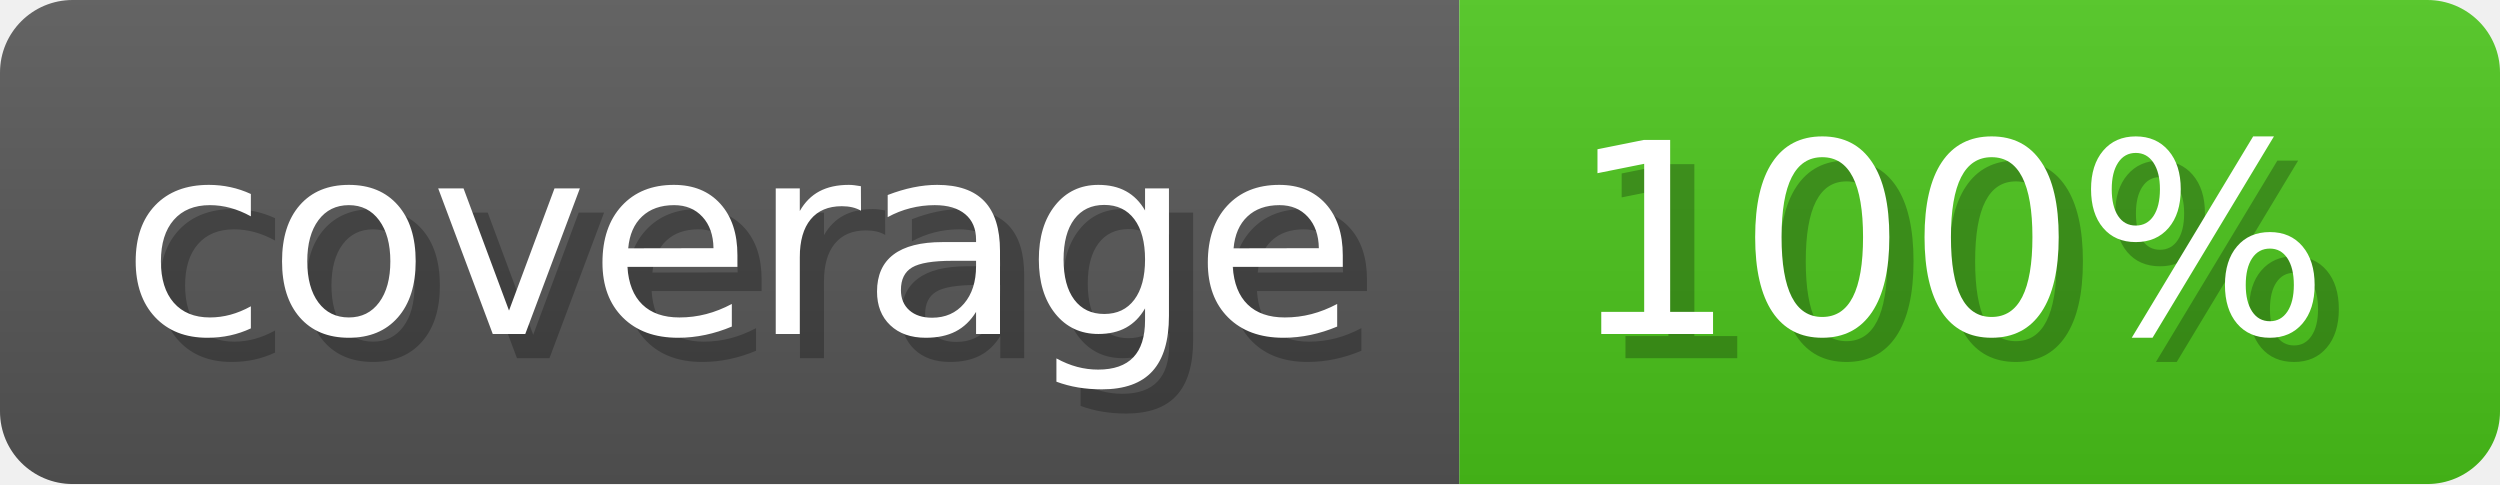
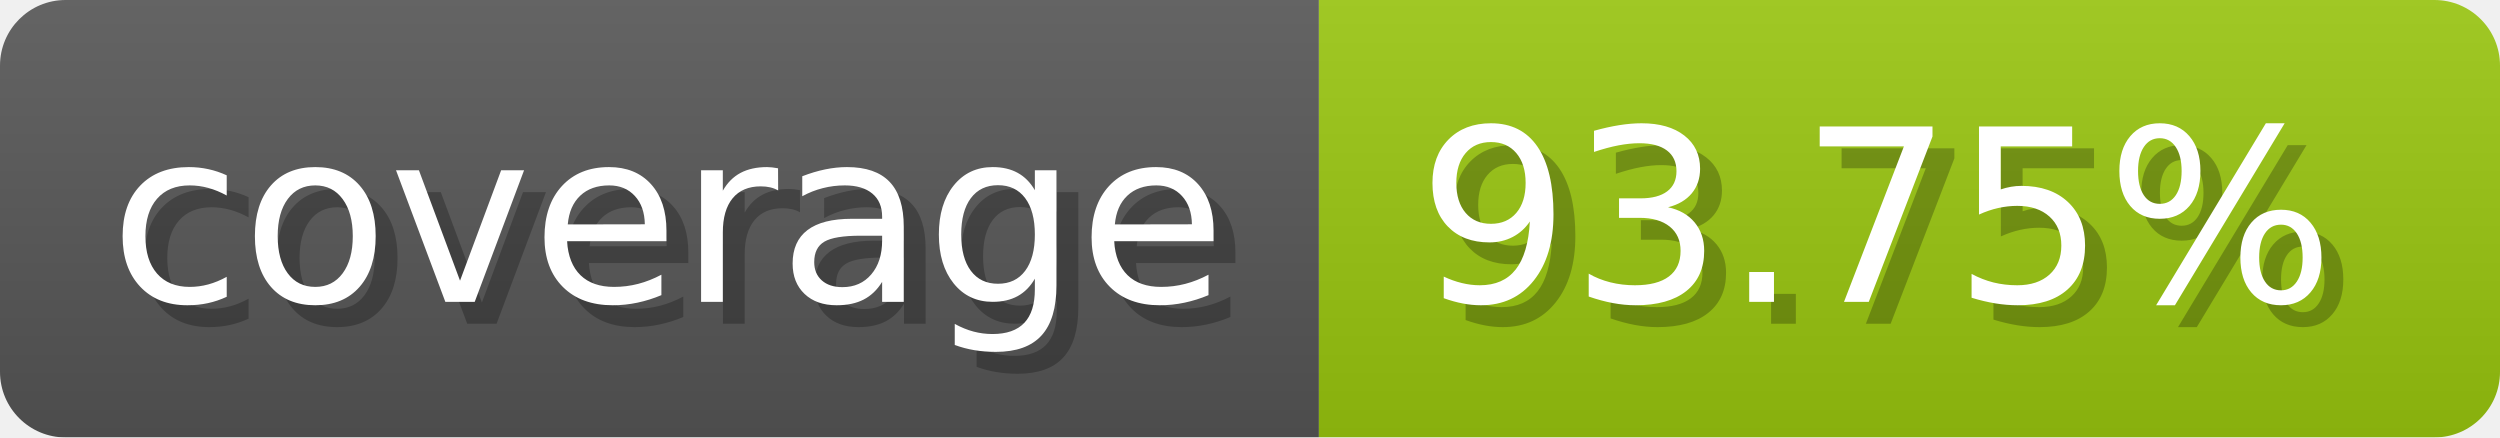
- <svg xmlns="http://www.w3.org/2000/svg" width="103.3" height="20" viewBox="0 0 1033 200" role="img" aria-label="coverage: 100%">
-   <linearGradient id="kGZuv" x2="0" y2="100%">
+ <svg xmlns="http://www.w3.org/2000/svg" width="114.3" height="20" viewBox="0 0 1143 200" role="img" aria-label="coverage: 93.75%">
+   <linearGradient id="LulUU" x2="0" y2="100%">
    <stop offset="0" stop-opacity=".1" stop-color="#EEE" />
    <stop offset="1" stop-opacity=".1" />
  </linearGradient>
-   <mask id="dVEhx">
-     <rect width="1033" height="200" rx="30" fill="#FFF" />
+   <mask id="Yfzet">
+     <rect width="1143" height="200" rx="30" fill="#FFF" />
  </mask>
-   <g mask="url(#dVEhx)">
+   <g mask="url(#Yfzet)">
    <rect width="603" height="200" fill="#555" />
-     <rect width="430" height="200" fill="#49c31a" x="603" />
-     <rect width="1033" height="200" fill="url(#kGZuv)" />
+     <rect width="540" height="200" fill="#97c40f" x="603" />
+     <rect width="1143" height="200" fill="url(#LulUU)" />
  </g>
  <g aria-hidden="true" fill="#fff" text-anchor="start" font-family="Verdana,DejaVu Sans,sans-serif" font-size="110">
    <text x="60" y="148" textLength="503" fill="#000" opacity="0.25">coverage</text>
    <text x="50" y="138" textLength="503">coverage</text>
-     <text x="658" y="148" textLength="330" fill="#000" opacity="0.25">100%</text>
-     <text x="648" y="138" textLength="330">100%</text>
+     <text x="658" y="148" textLength="440" fill="#000" opacity="0.25">93.75%</text>
+     <text x="648" y="138" textLength="440">93.75%</text>
  </g>
</svg>
